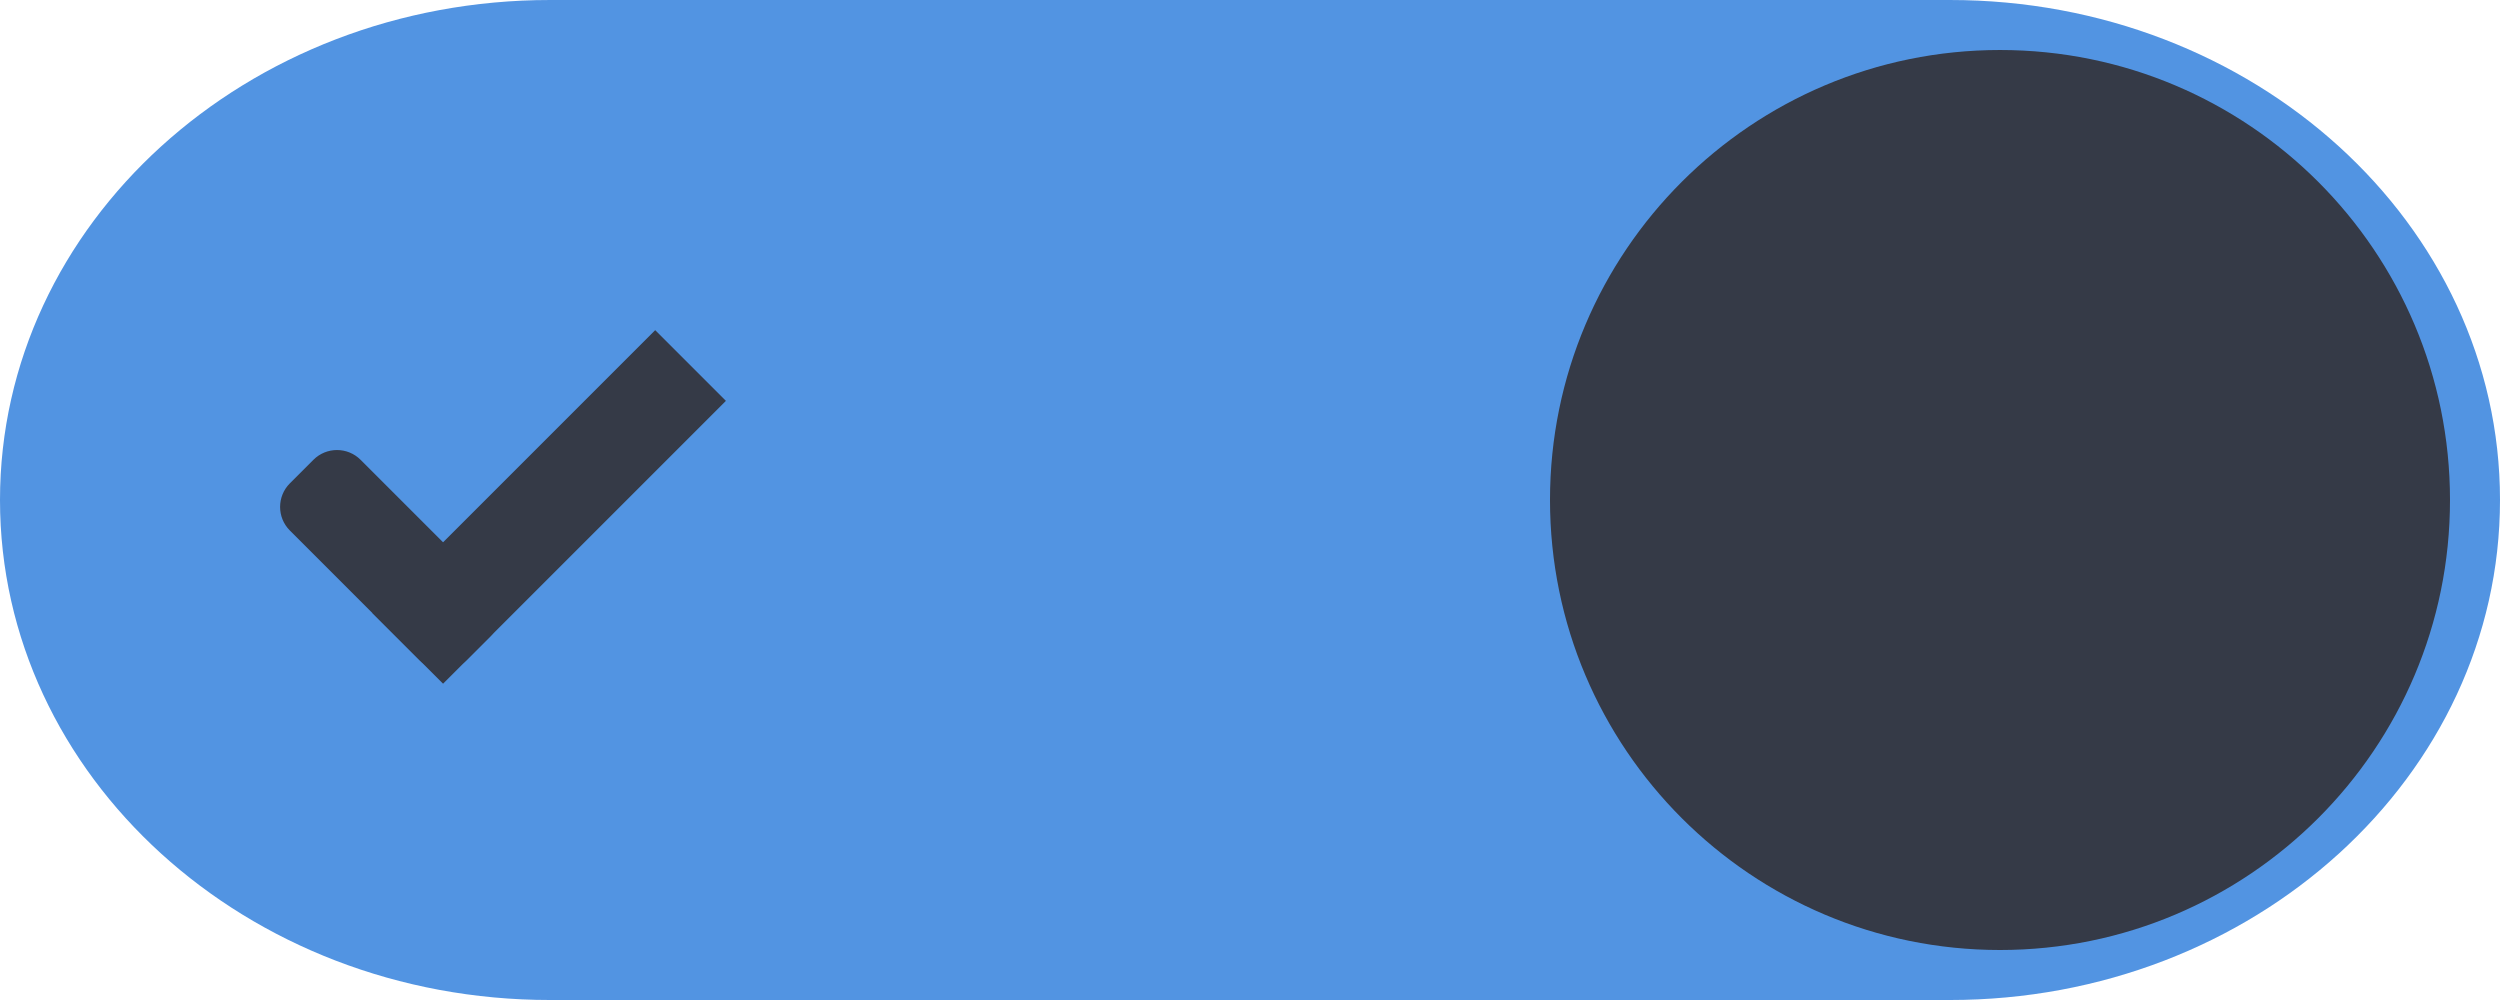
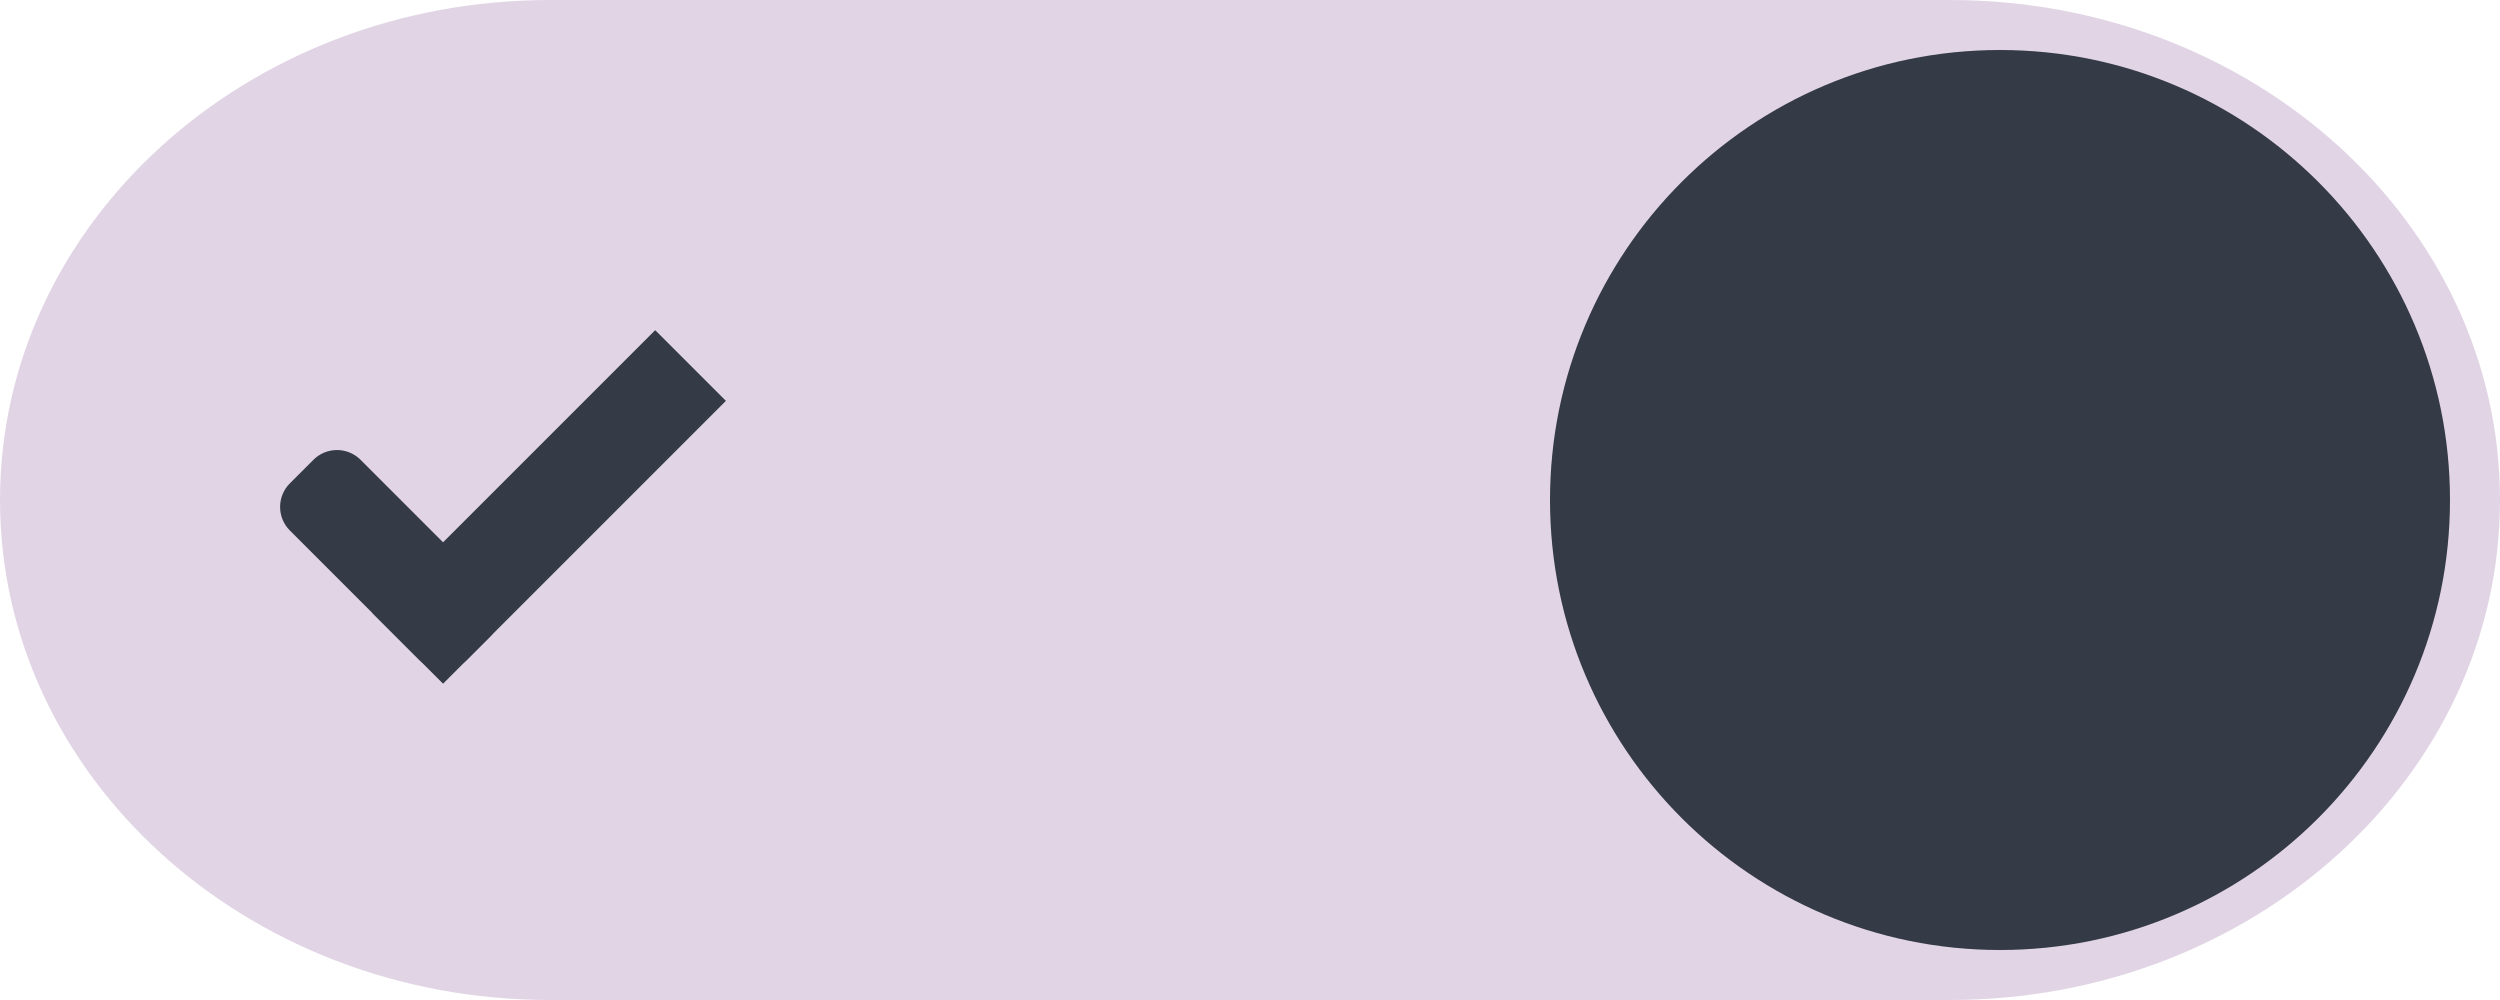
<svg xmlns="http://www.w3.org/2000/svg" width="50" height="20" id="svg7539" version="1.1">
  <defs id="defs7541">
    <linearGradient id="linearGradient4695-1-4-3-5-0-6">
      <stop id="stop4697-9-9-7-0-1-5" style="stop-color:#000000;stop-opacity:1;" offset="0" />
      <stop id="stop4699-5-8-9-0-4-0" style="stop-color:#000000;stop-opacity:0" offset="1" />
    </linearGradient>
    <linearGradient id="linearGradient3768-6">
      <stop style="stop-color:#0f0f0f;stop-opacity:1;" offset="0" id="stop3770-0" />
      <stop id="stop3778-6" offset="0.078" style="stop-color:#171717;stop-opacity:1;" />
      <stop style="stop-color:#171717;stop-opacity:1;" offset="0.974" id="stop3774-2" />
      <stop style="stop-color:#1b1b1b;stop-opacity:1;" offset="1" id="stop3776-2" />
    </linearGradient>
    <linearGradient id="linearGradient3969-0-4">
      <stop style="stop-color:#353537;stop-opacity:1;" offset="0" id="stop3971-2-6" />
      <stop style="stop-color:#4d4f52;stop-opacity:1;" offset="1" id="stop3973-0-1" />
    </linearGradient>
    <linearGradient id="linearGradient3938">
      <stop id="stop3940" offset="0" style="stop-color:#ffffff;stop-opacity:0;" />
      <stop id="stop3942" offset="1" style="stop-color:#ffffff;stop-opacity:0.549;" />
    </linearGradient>
    <linearGradient id="linearGradient6523">
      <stop id="stop6525" offset="0" style="stop-color:#1a1a1a;stop-opacity:1;" />
      <stop id="stop6527" offset="1" style="stop-color:#1a1a1a;stop-opacity:0;" />
    </linearGradient>
    <linearGradient id="linearGradient3938-6">
      <stop id="stop3940-4" offset="0" style="stop-color:#bebebe;stop-opacity:1;" />
      <stop id="stop3942-8" offset="1" style="stop-color:#ffffff;stop-opacity:1;" />
    </linearGradient>
  </defs>
  <g id="layer1" transform="translate(-120,88)">
    <g transform="translate(-886,-448)" style="display:inline;opacity:1" id="switch-active-dark">
      <g id="layer1-9-0-51" transform="translate(885,450)" style="display:inline;opacity:1">
        <g style="display:inline" transform="translate(120,-117)" id="switch-active-8-8">
          <g id="g3900-1-87-0" transform="translate(0,-1004.362)">
            <rect style="display:inline;opacity:0;fill:#434343;fill-opacity:1;stroke:none;stroke-width:1;stroke-linecap:butt;stroke-linejoin:miter;stroke-miterlimit:4;stroke-dasharray:none;stroke-dashoffset:0;stroke-opacity:1" id="rect5465-3-3-3" width="52" height="24" x="0" y="1029.362" />
-             <rect style="fill:#5294e2;fill-opacity:1;fill-rule:nonzero;stroke:none" id="rect2987-0-8-7" width="50" height="20" x="1" y="1031.362" ry="11" rx="11" />
+             <rect style="fill:#E1D5E5;fill-opacity:1;fill-rule:nonzero;stroke:none" id="rect2987-0-8-7" width="50" height="20" x="1" y="1031.362" ry="11" rx="11" />
            <circle style="fill:#353a47;fill-opacity:1;fill-rule:nonzero;stroke:none" id="path3759-0-75" cx="41" cy="1041.362" r="9" />
          </g>
        </g>
      </g>
      <g transform="translate(-1.000316,0)" id="g4816-8">
        <rect transform="matrix(0.7071068,0.7071068,-0.7071068,0.7071068,0,0)" ry="0.667" rx="0.667" y="-456.095" x="977.55" height="2" width="5" id="rect3977-39-2-13" style="display:inline;opacity:1;fill:#353a47;fill-opacity:1;stroke:none" />
        <rect transform="matrix(0.7071068,0.7071068,-0.7071068,0.7071068,0,0)" ry="0" y="-462.095" x="980.55" height="8" width="2" id="rect3979-7-0-65" style="display:inline;opacity:1;fill:#353a47;fill-opacity:1;stroke:none" />
      </g>
    </g>
  </g>
</svg>
